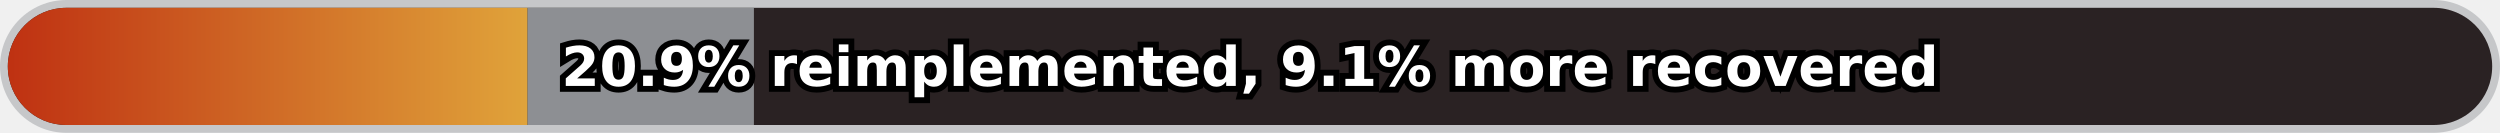
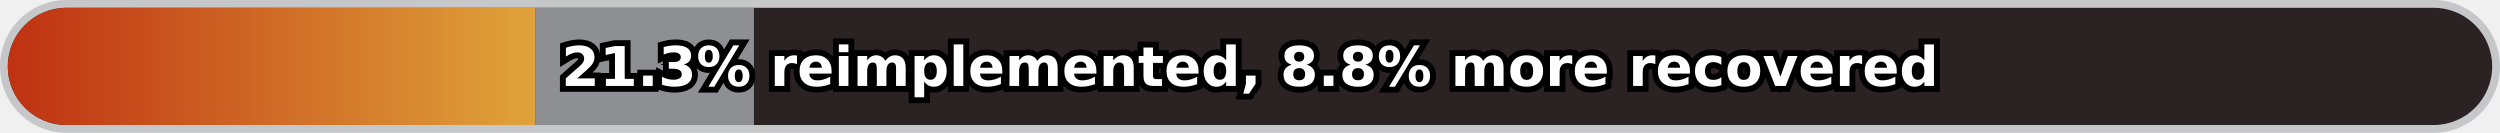
- <svg xmlns="http://www.w3.org/2000/svg" width="640" height="34" viewBox="0 0 640 34" role="img" aria-label="20.9% reimplemented, 9.1% more recovered">
+ <svg xmlns="http://www.w3.org/2000/svg" width="640" height="34" viewBox="0 0 640 34" role="img" aria-label="21.3% reimplemented, 8.8% more recovered">
  <defs>
    <linearGradient id="done" x1="0" x2="1" y1="0" y2="0">
      <stop offset="0" stop-color="#bf3112" />
      <stop offset="1" stop-color="#e0a33a" />
    </linearGradient>
    <clipPath id="track">
      <rect x="2" y="2" width="636" height="30" rx="15" />
    </clipPath>
  </defs>
  <rect width="640" height="34" rx="17" fill="#c6c7c9" />
  <g clip-path="url(#track)">
    <rect x="2" y="2" width="636" height="30" fill="#2a2223" />
-     <rect x="135" y="2" width="58" height="30" fill="#8d8f93" />
-     <rect x="2" y="2" width="133" height="30" fill="url(#done)" />
+     <rect x="137" y="2" width="56" height="30" fill="#8d8f93" />
+     <rect x="2" y="2" width="135" height="30" fill="url(#done)" />
  </g>
-   <text x="320.0" y="22.0" text-anchor="middle" font-family="Verdana,DejaVu Sans,sans-serif" font-size="14" font-weight="bold" fill="#ffffff" stroke="#000000" stroke-width="3" paint-order="stroke">20.9% reimplemented, 9.1% more recovered</text>
+   <text x="320.0" y="22.0" text-anchor="middle" font-family="Verdana,DejaVu Sans,sans-serif" font-size="14" font-weight="bold" fill="#ffffff" stroke="#000000" stroke-width="3" paint-order="stroke">21.3% reimplemented, 8.8% more recovered</text>
</svg>
